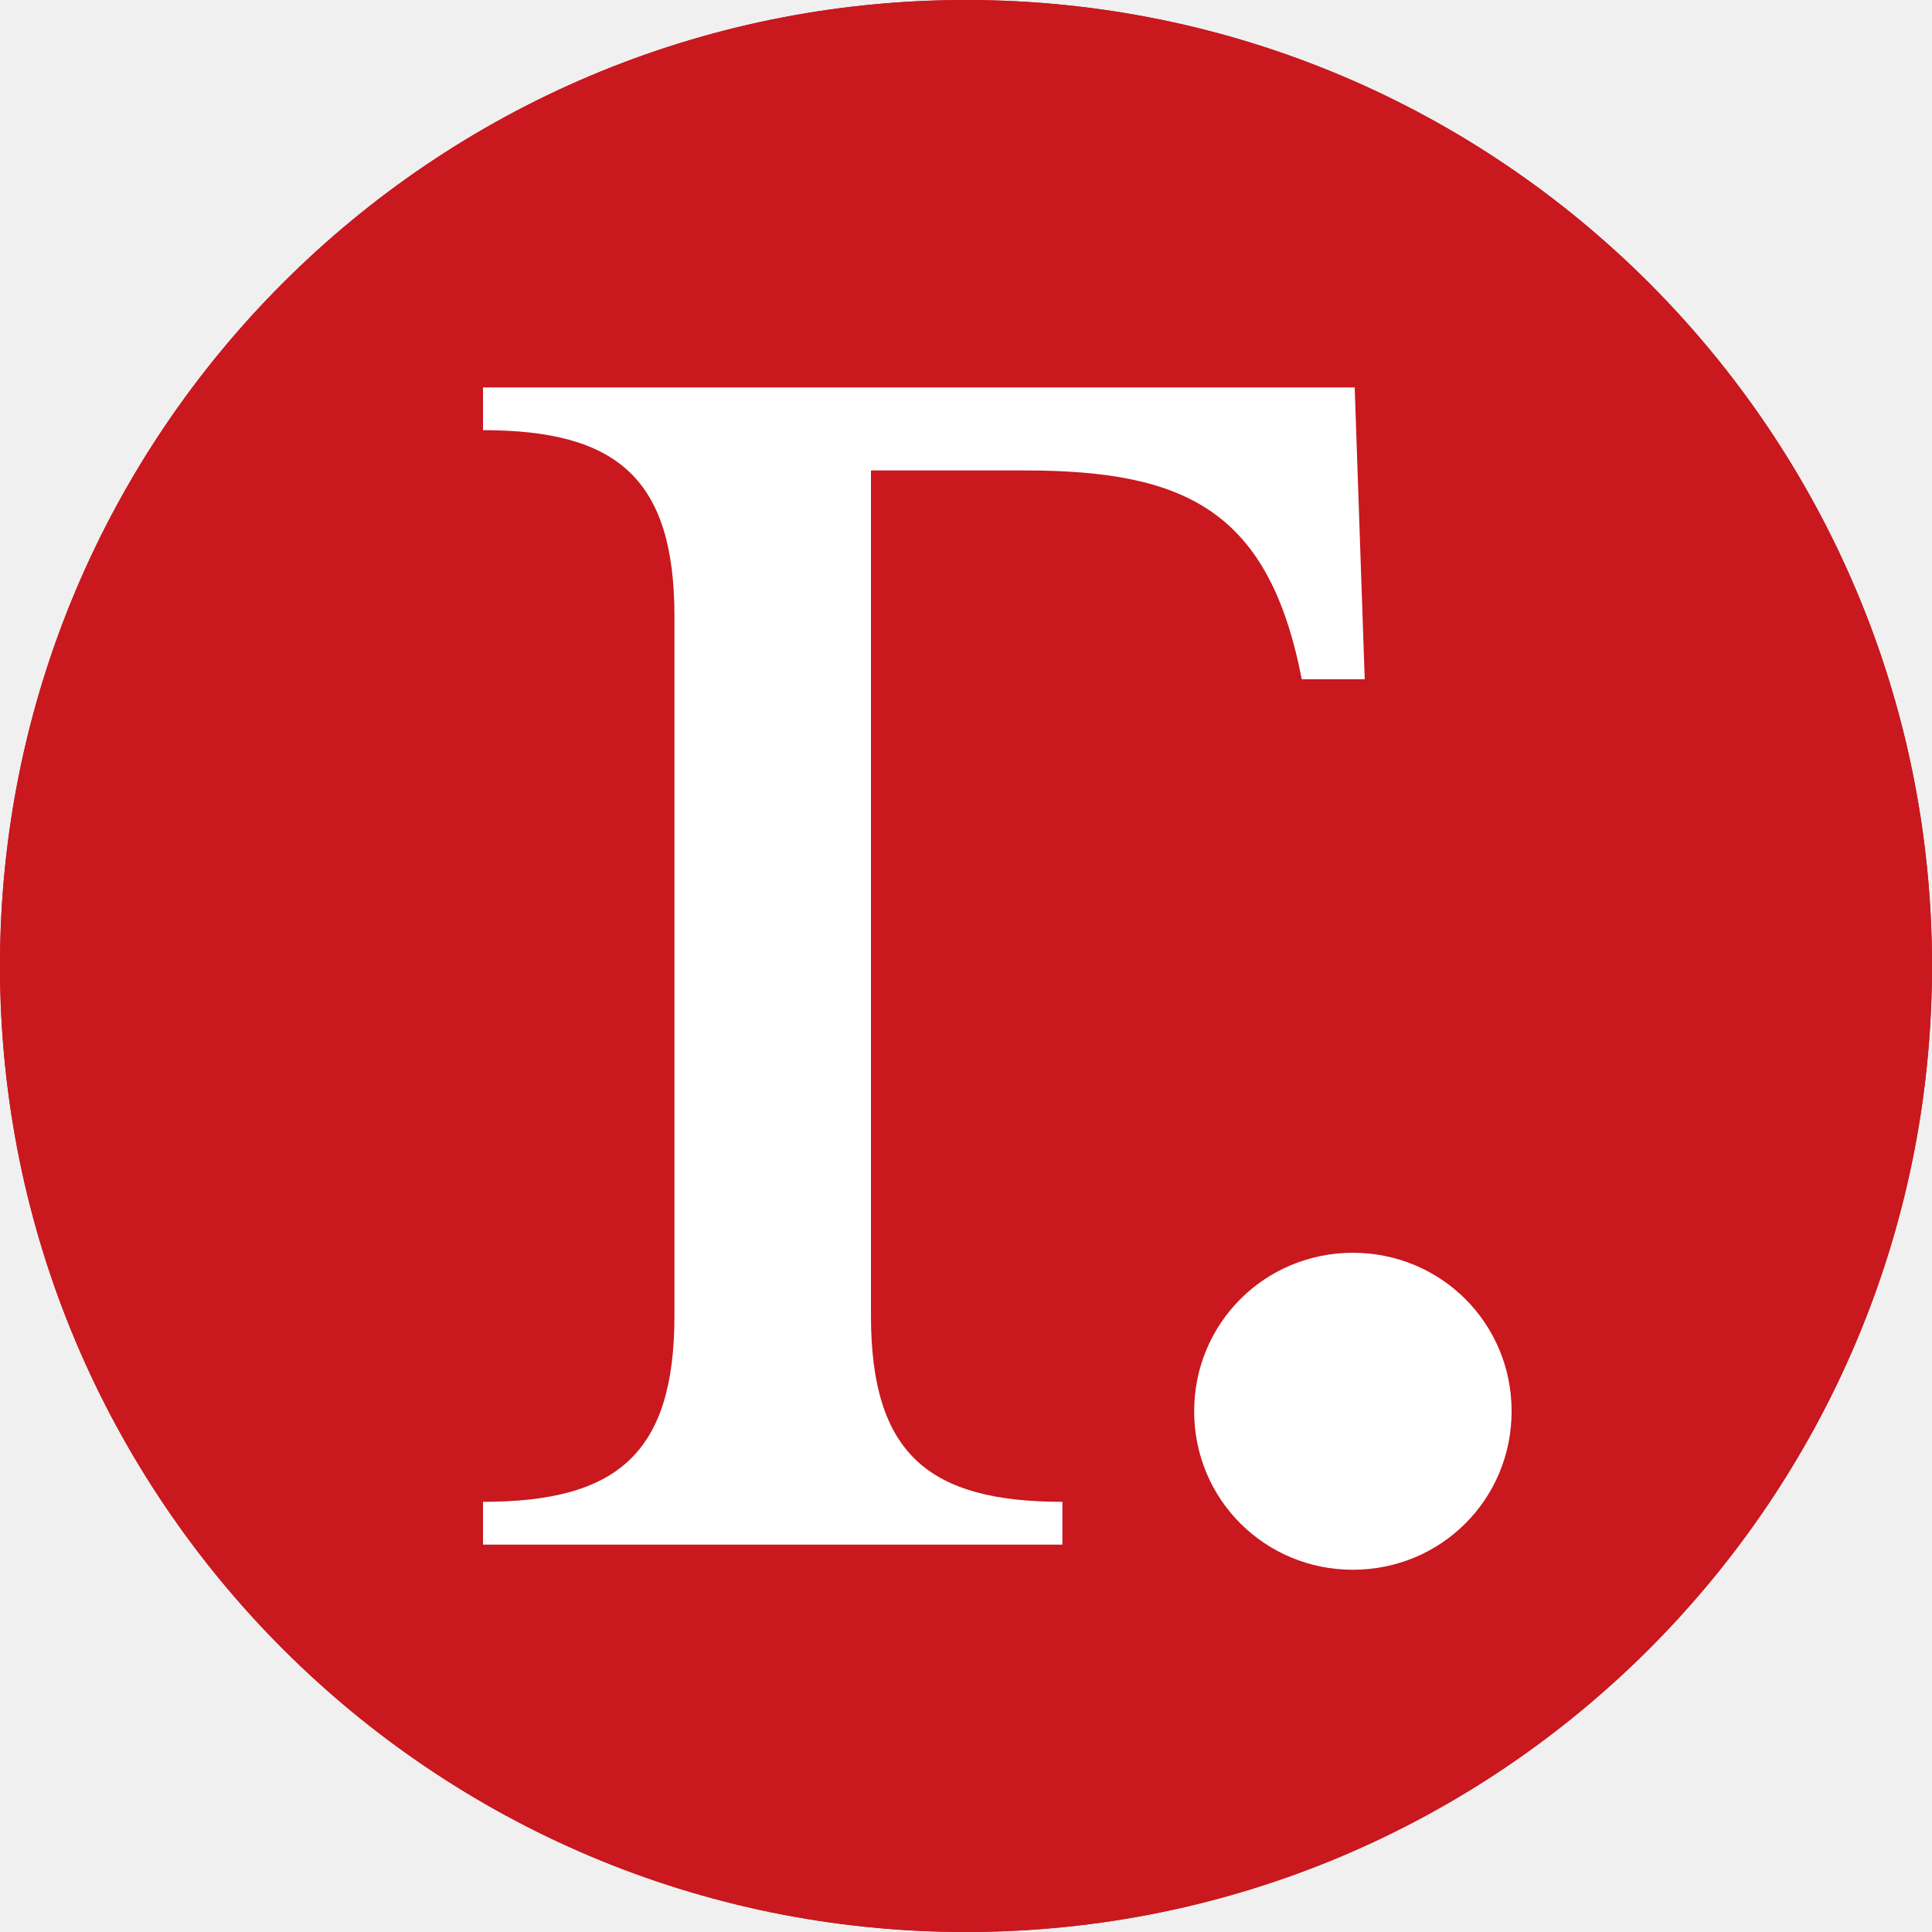
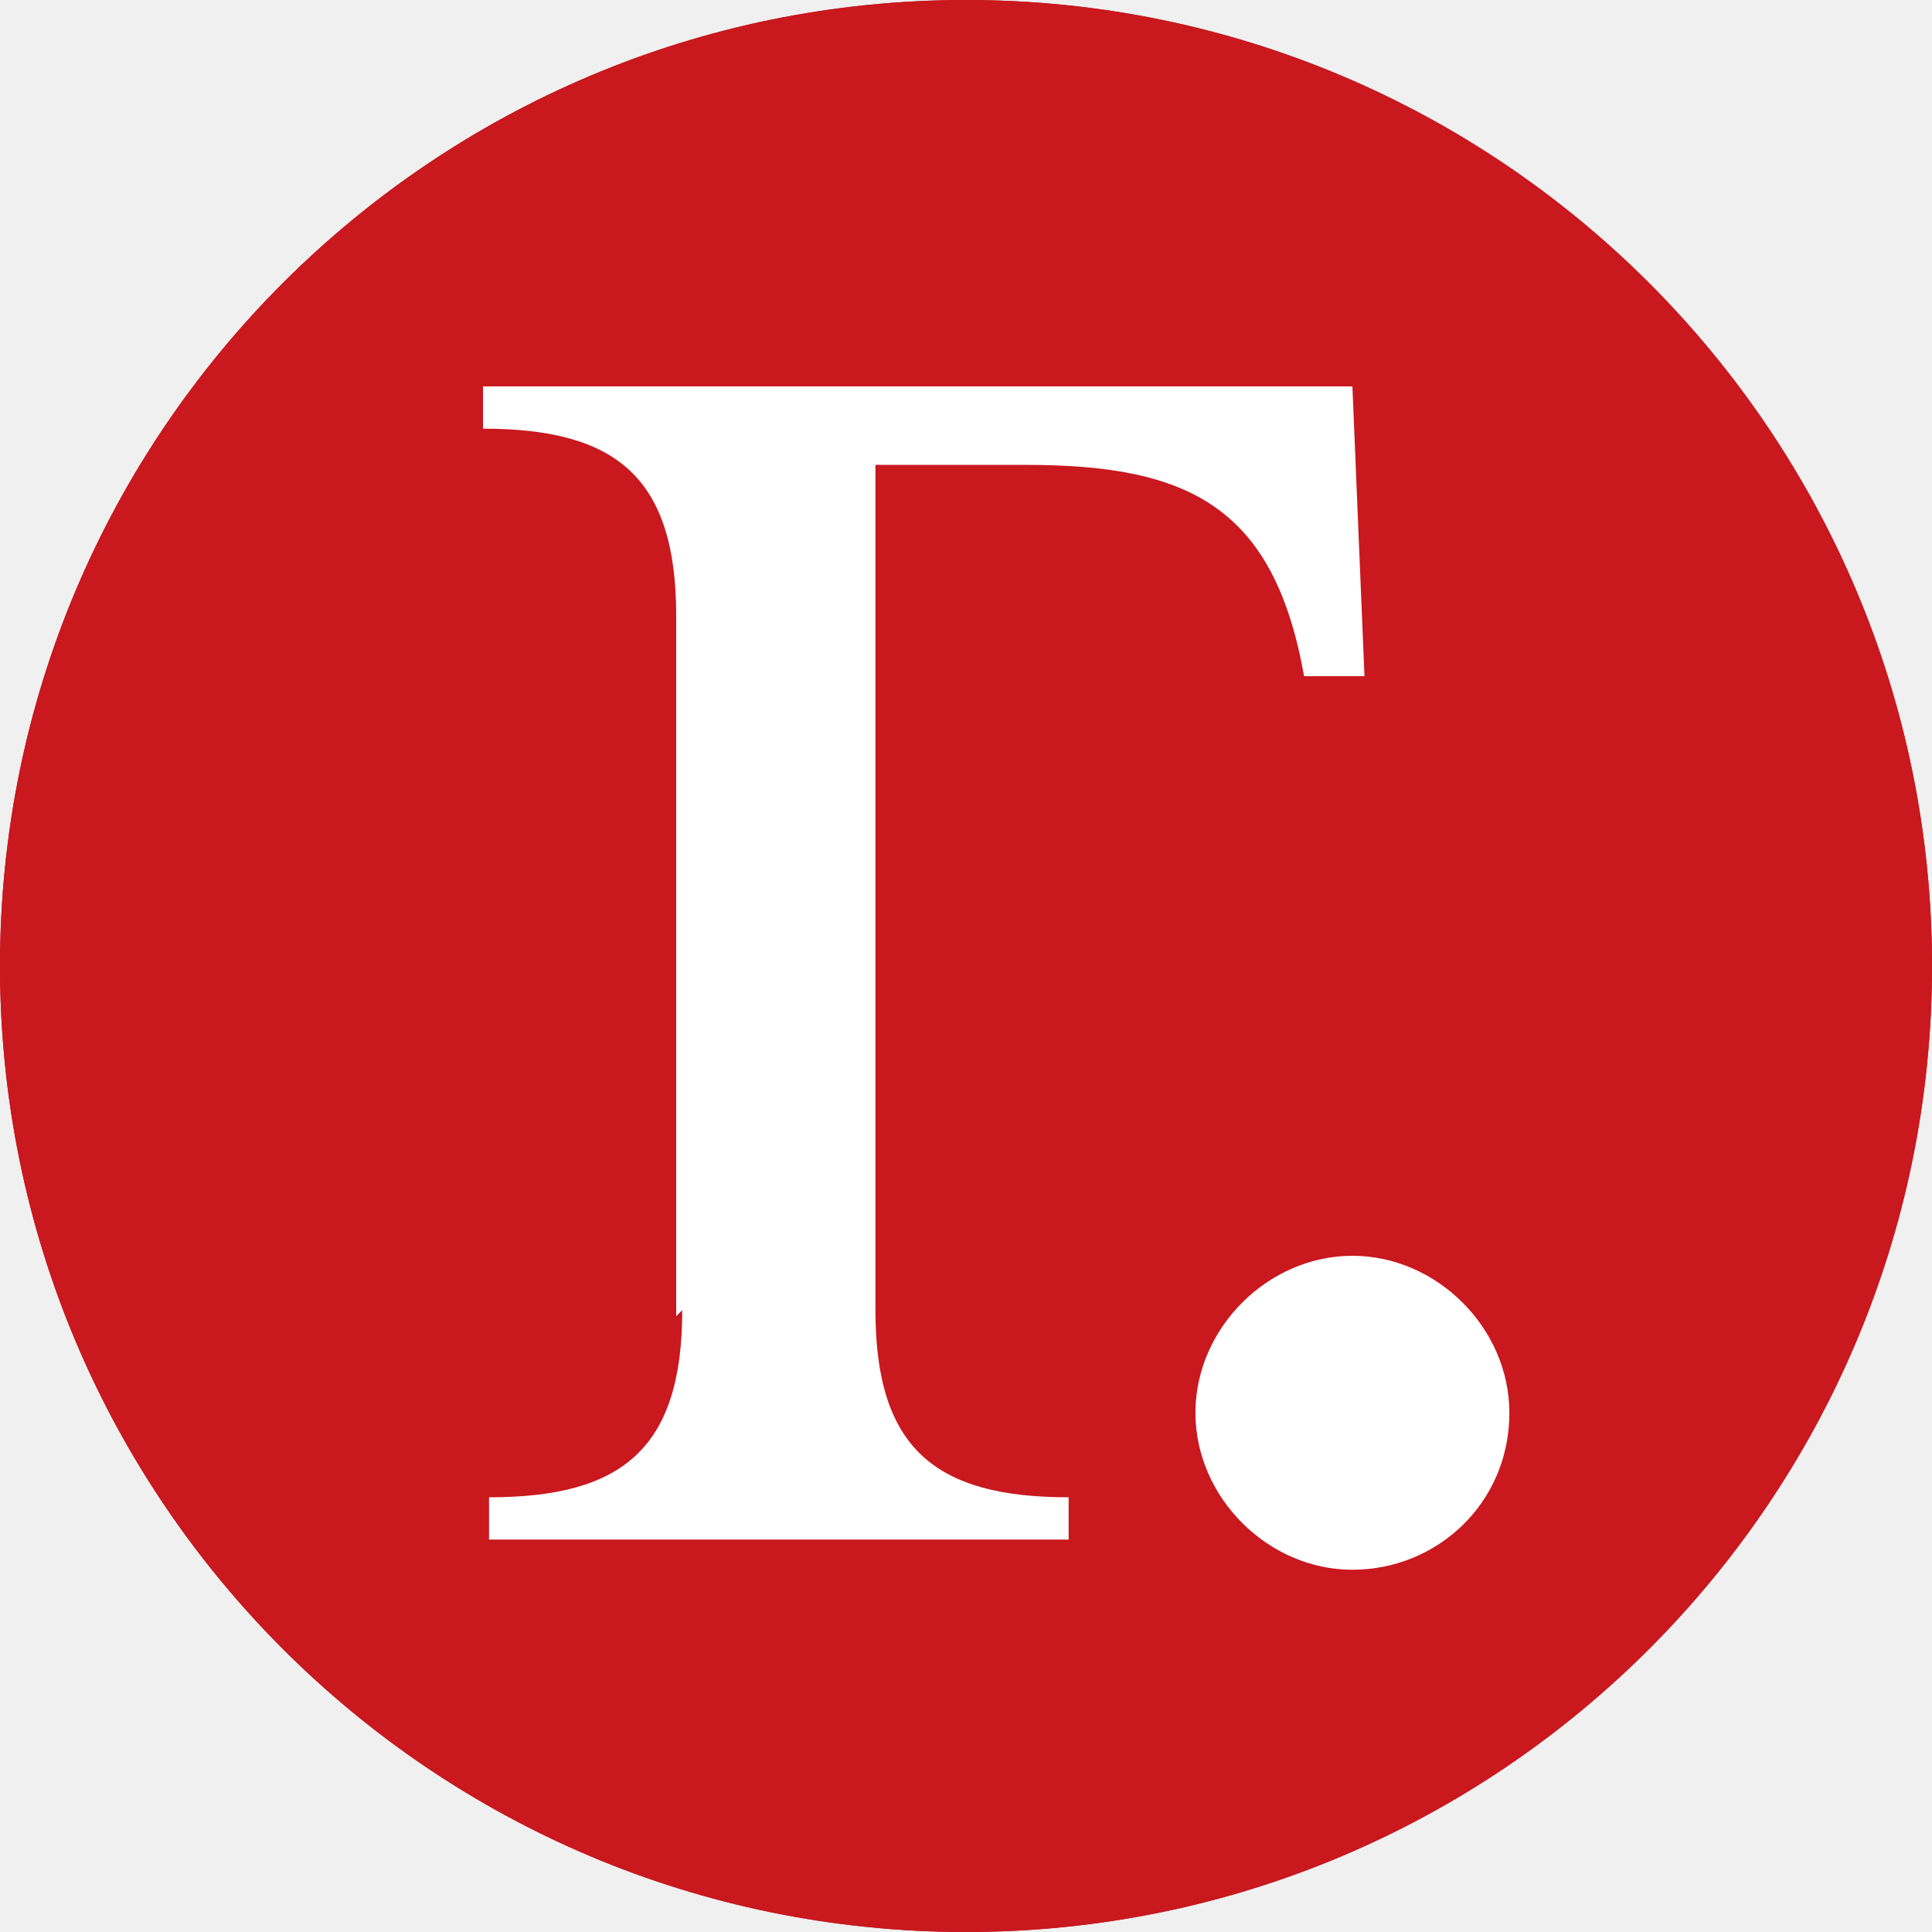
- <svg xmlns="http://www.w3.org/2000/svg" width="32" height="32" viewBox="0 0 32 32" fill="none">
-   <circle cx="16" cy="16" r="16" fill="#C9181E" />
-   <circle cx="16" cy="16" r="16" fill="#C9181E" />
-   <path d="M11.171 21.792V10.209C11.171 7.917 10.211 7.125 8 7.125V6.417H22.438L22.604 11.25H21.561C21.019 8.459 19.642 7.792 16.971 7.792H14.426V21.792C14.426 24.084 15.386 24.875 17.597 24.875V25.584H8V24.875C10.211 24.875 11.171 24.084 11.171 21.792Z" fill="white" />
-   <path d="M25.037 23.375C25.037 24.833 23.869 26 22.408 26C20.948 26 19.779 24.833 19.779 23.375C19.779 21.917 20.948 20.75 22.408 20.75C23.869 20.75 25.037 21.917 25.037 23.375Z" fill="white" />
+ <svg xmlns="http://www.w3.org/2000/svg" id="Layer_1" data-name="Layer 1" version="1.1" viewBox="0 0 32 32">
+   <defs>
+     <style>
+       .cls-1 {
+         fill: #c9181e;
+       }
+ 
+       .cls-1, .cls-2 {
+         stroke-width: 0px;
+       }
+ 
+       .cls-2 {
+         fill: #fff;
+       }
+     </style>
+   </defs>
+   <circle class="cls-1" cx="16" cy="16" r="16" />
+   <circle class="cls-1" cx="16" cy="16" r="16" />
+   <path class="cls-2" d="M11.2,21.8v-11.6c0-2.3-1-3.1-3.2-3.1v-.7h14.4l.2,4.8h-1c-.5-2.8-1.9-3.5-4.6-3.5h-2.5v14c0,2.3,1,3.1,3.2,3.1v.7h-9.6v-.7c2.2,0,3.2-.8,3.2-3.1Z" />
+   <path class="cls-2" d="M25,23.4c0,1.5-1.2,2.6-2.6,2.6s-2.6-1.2-2.6-2.6,1.2-2.6,2.6-2.6,2.6,1.2,2.6,2.6Z" />
</svg>
